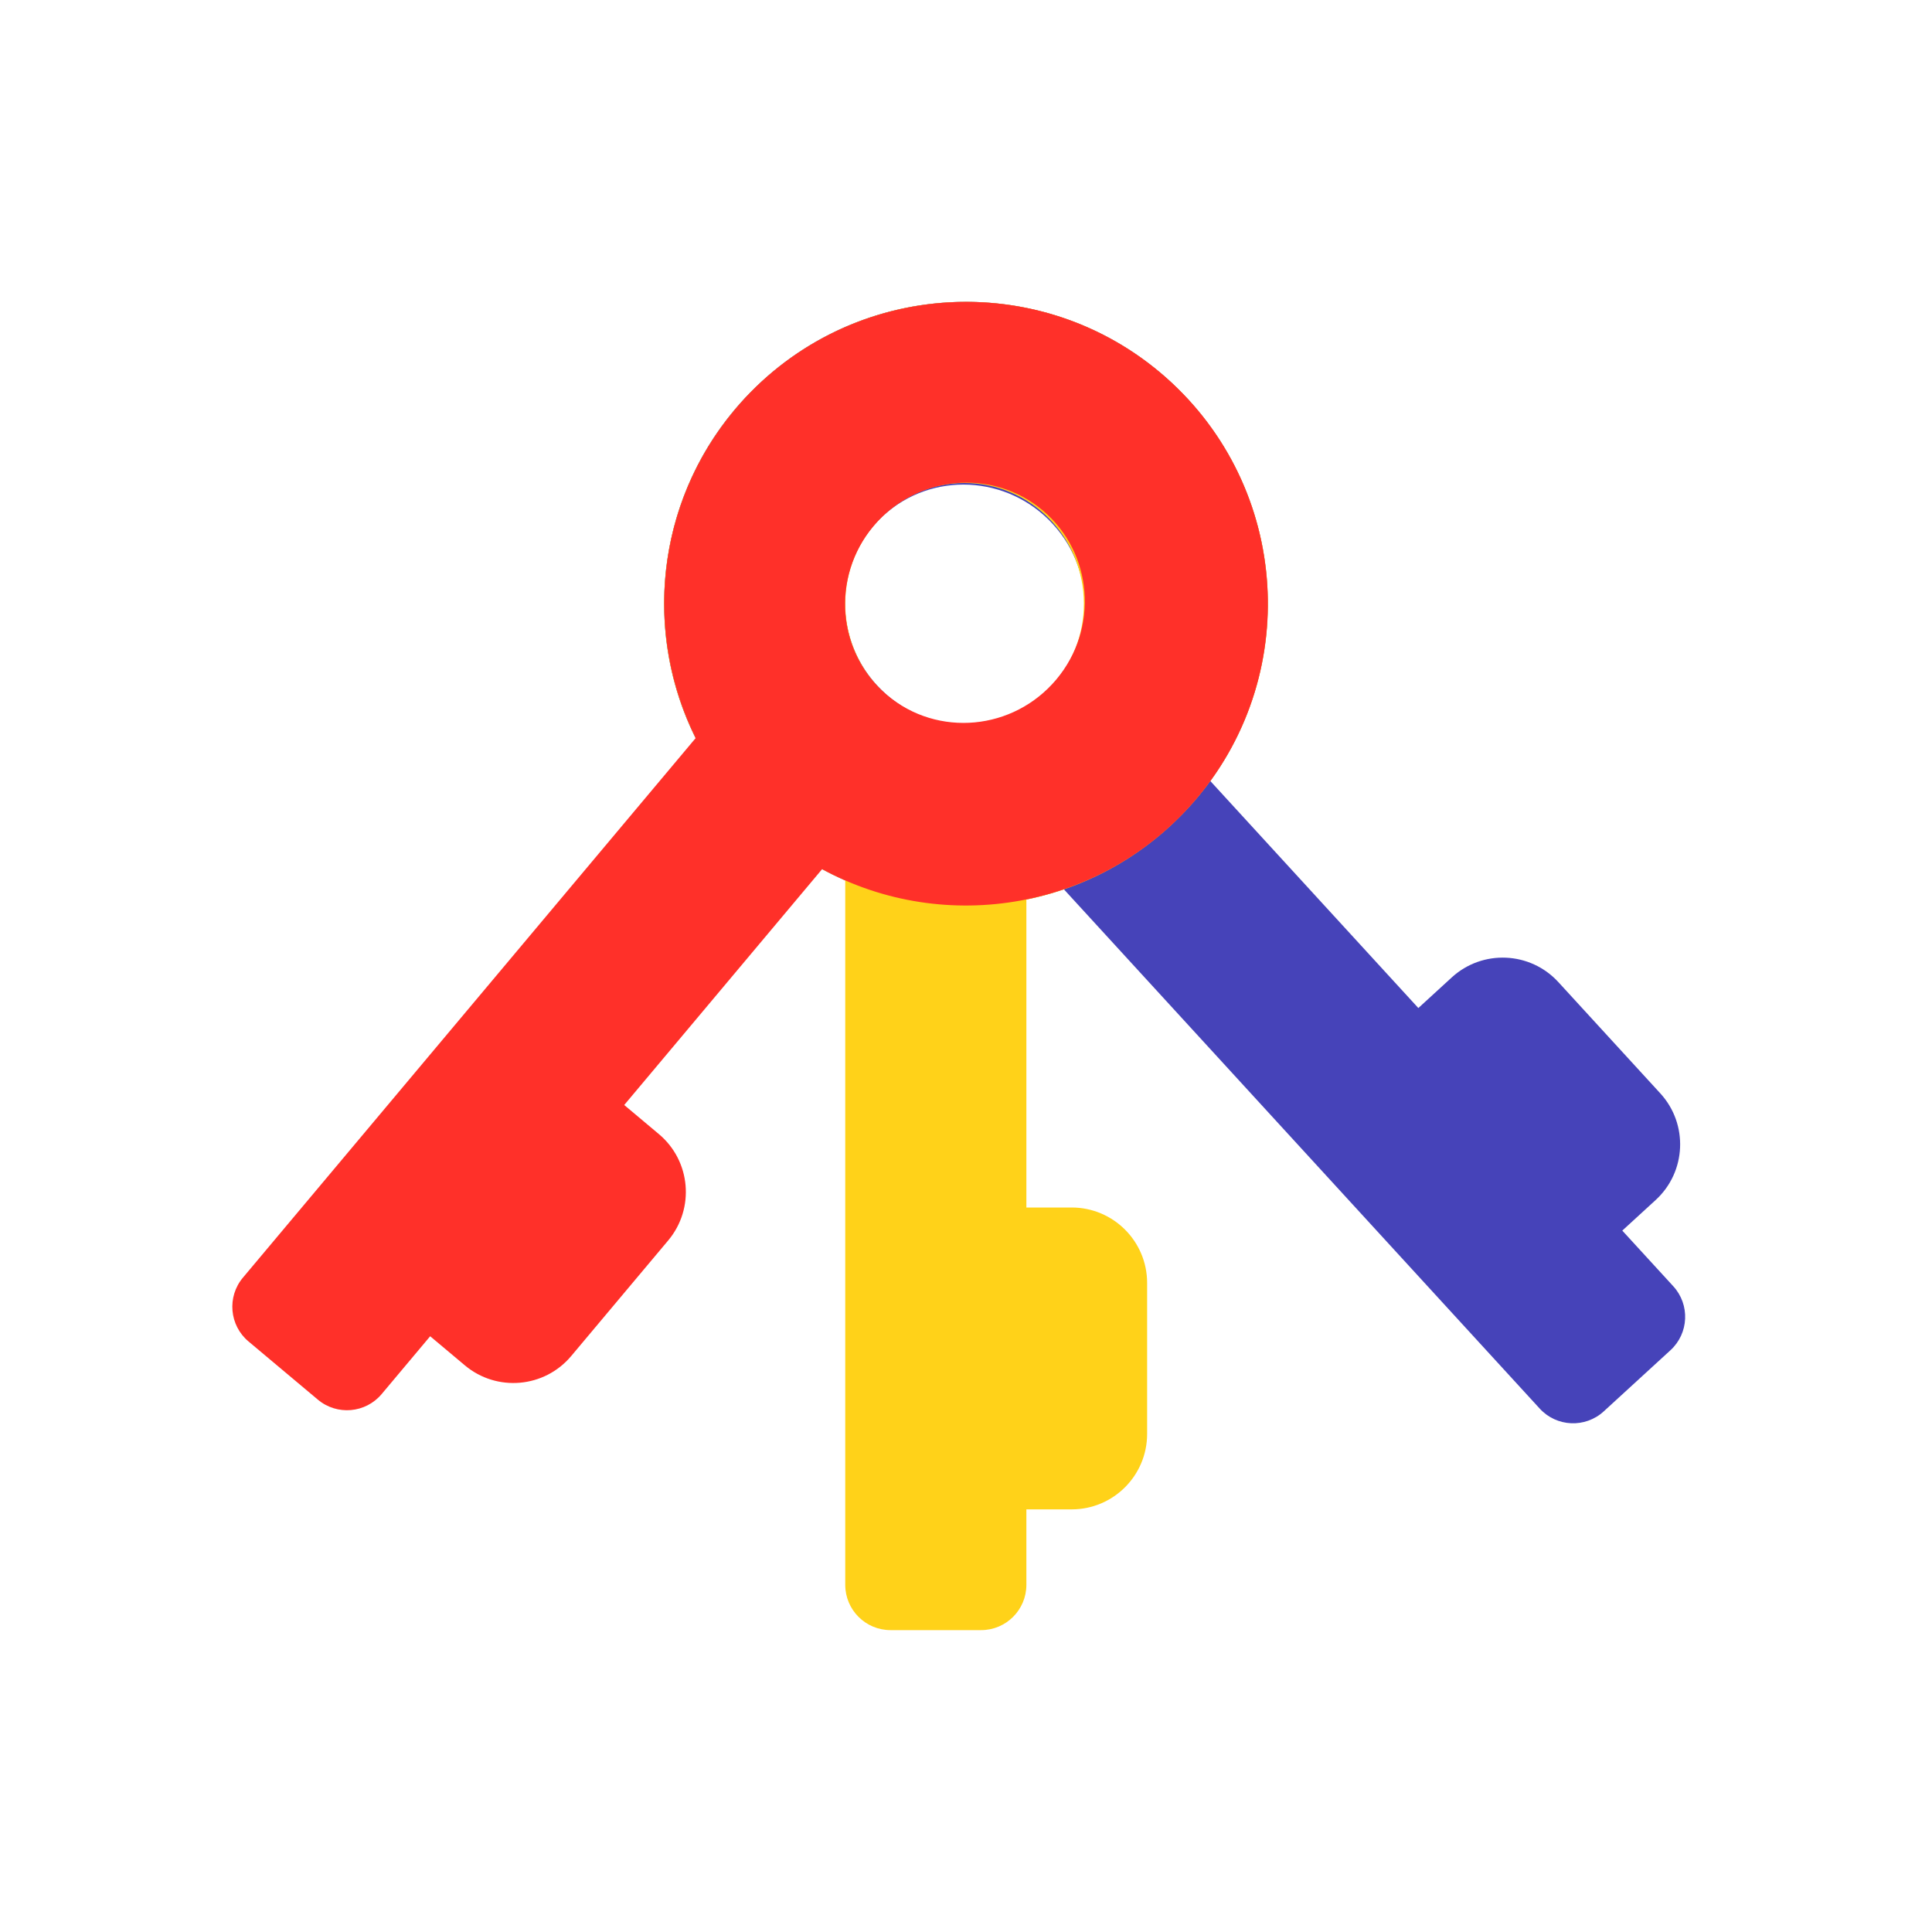
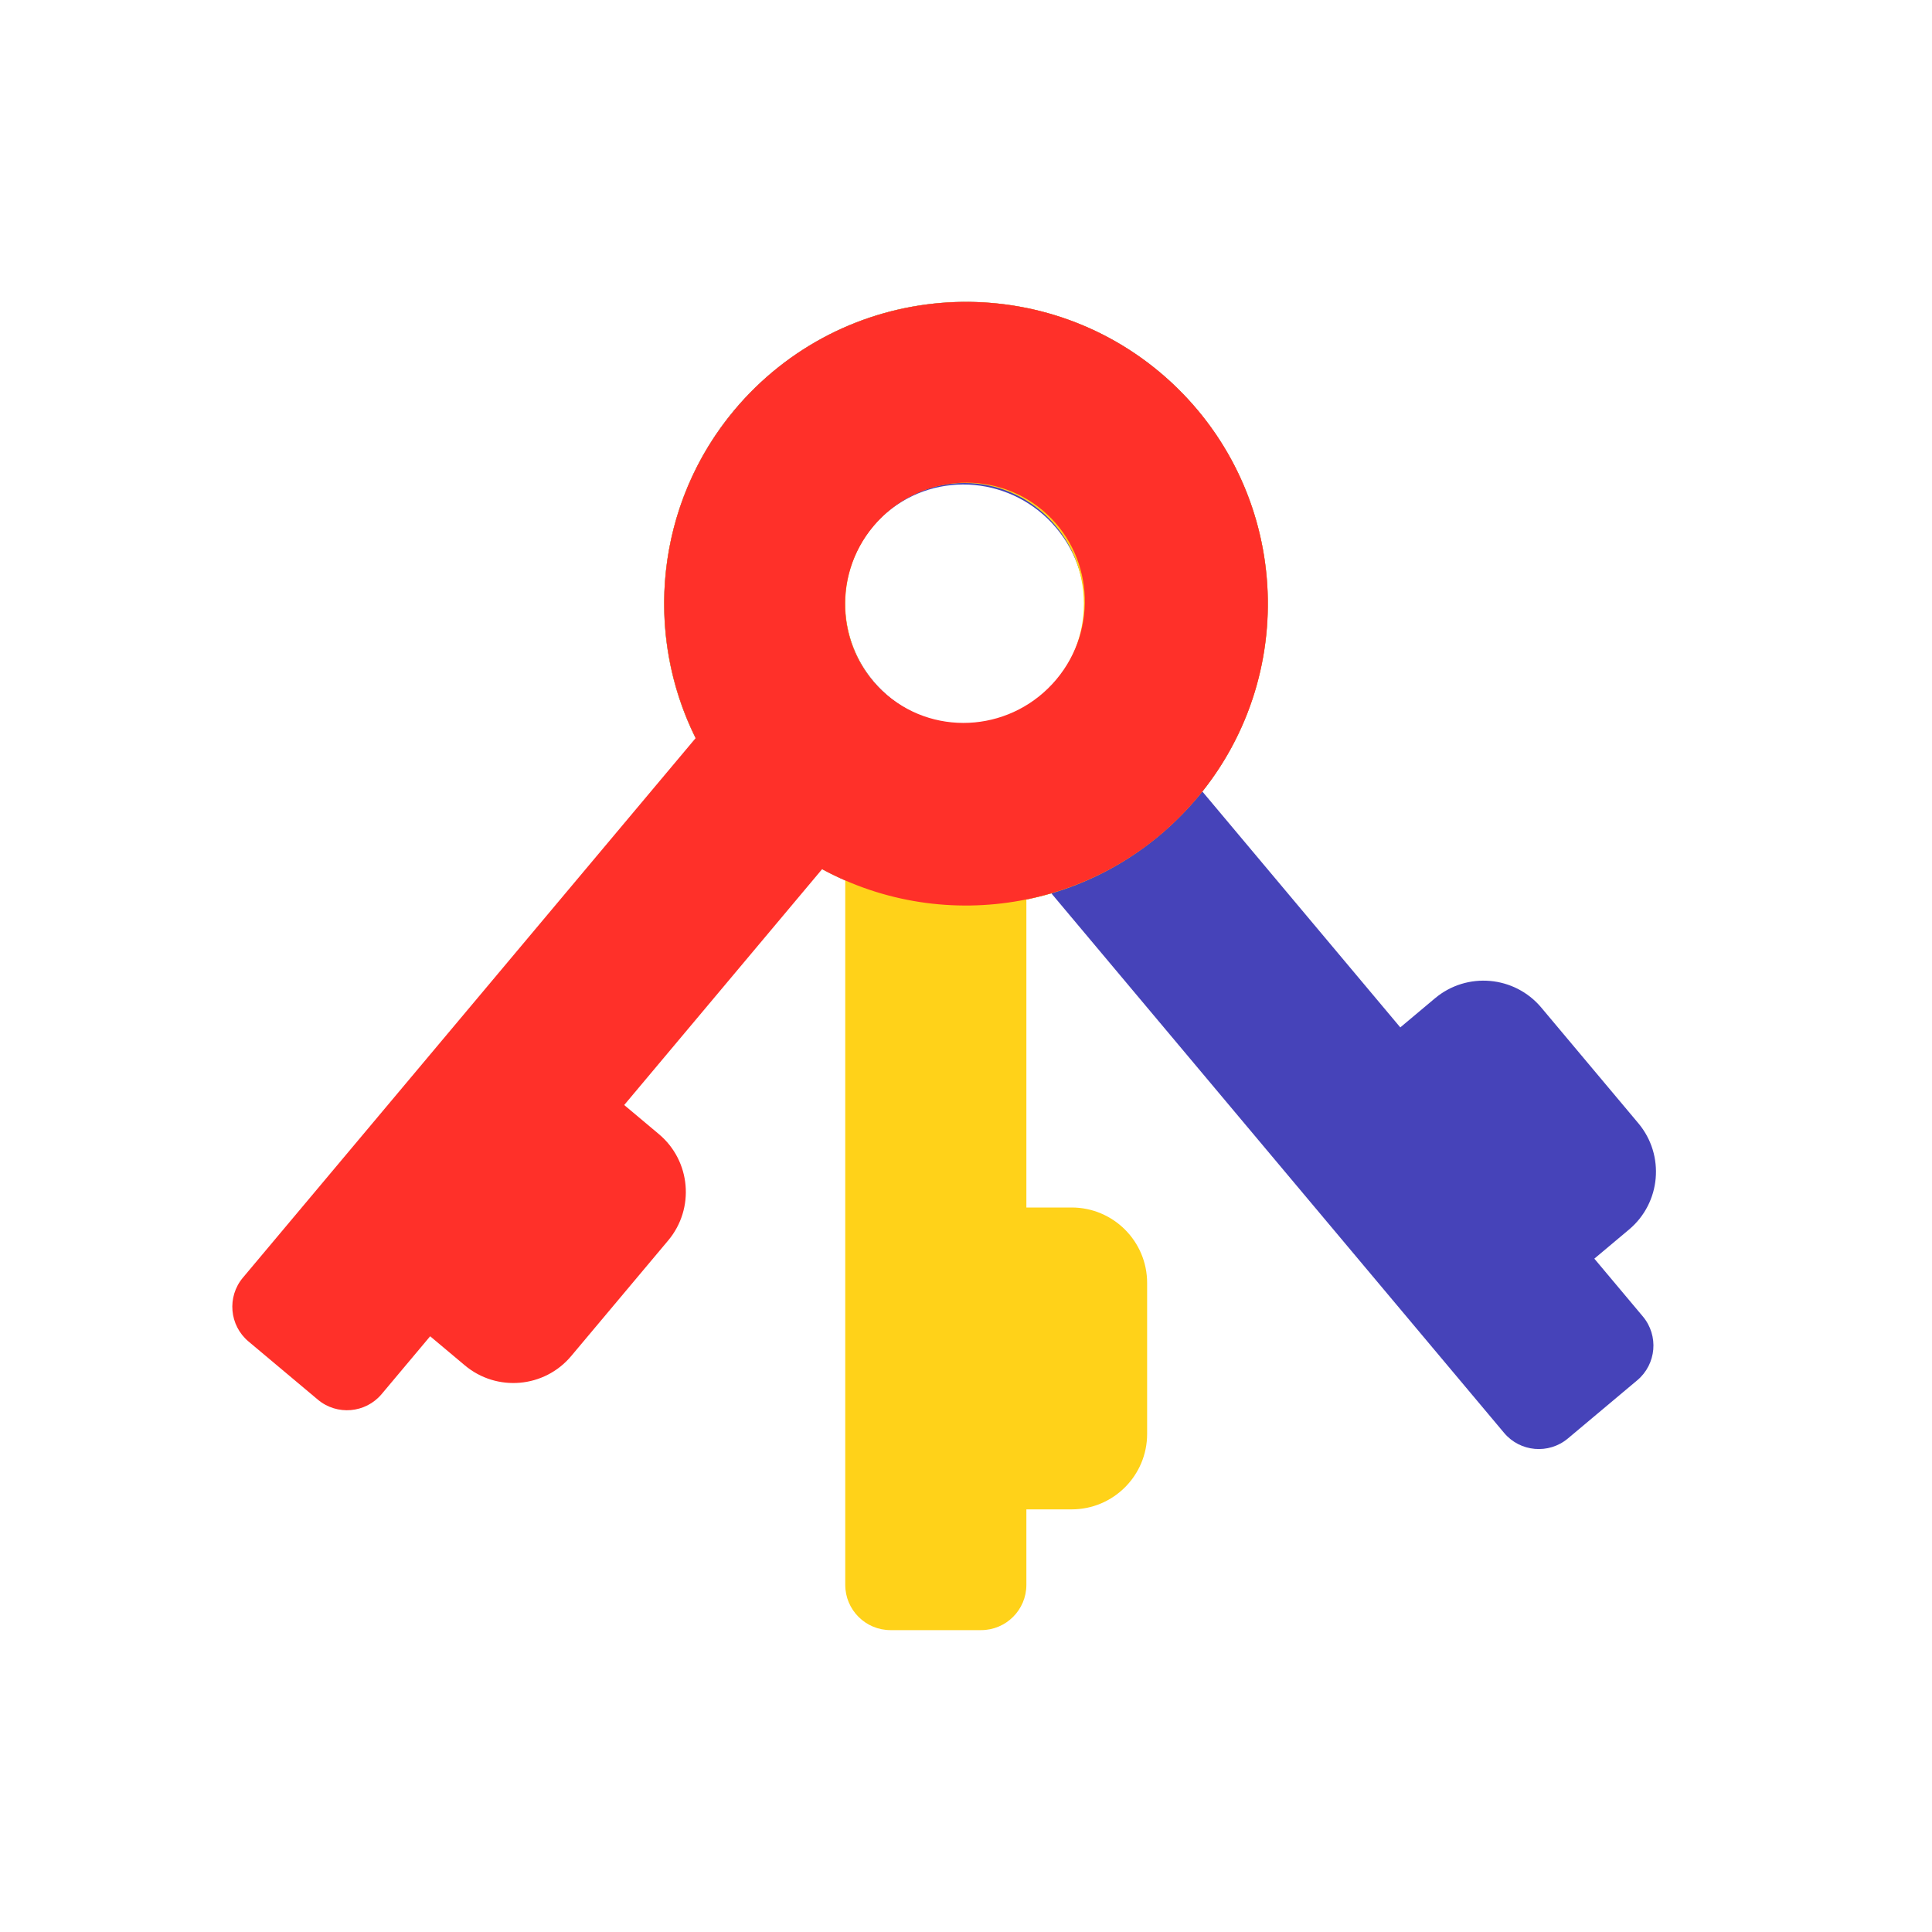
<svg xmlns="http://www.w3.org/2000/svg" width="100%" height="100%" viewBox="0 0 32 32" version="1.1" xml:space="preserve" style="fill-rule:evenodd;clip-rule:evenodd;stroke-linejoin:round;stroke-miterlimit:2;">
  <g>
-     <g transform="matrix(0.737277,-0.67559,0.67559,0.737277,-2.55328,13.4357)">
+     <g transform="matrix(0.766044,-0.642787,0.642787,0.766044,-2.6852,12.6235)">
      <path d="M14,14.583C12.235,13.811 11,12.049 11,10C11,7.24 13.24,5 16,5C18.76,5 21,7.24 21,10C21,12.417 19.281,14.436 17,14.9L17,20L17.75,20C18.44,20 19,20.56 19,21.25L19,23.75C19,24.44 18.44,25 17.75,25L17,25L17,26.25C17,26.664 16.664,27 16.25,27L14.75,27C14.336,27 14,26.664 14,26.25L14,14.583ZM15.976,8C17.067,8 17.952,8.896 17.952,10C17.952,11.104 17.067,12 15.976,12C14.886,12 14,11.104 14,10C14,8.896 14.886,8 15.976,8Z" style="fill:rgb(70,67,185);" />
    </g>
    <path d="M14,14.583C12.235,13.811 11,12.049 11,10C11,7.24 13.24,5 16,5C18.76,5 21,7.24 21,10C21,12.417 19.281,14.436 17,14.9L17,20L17.75,20C18.44,20 19,20.56 19,21.25L19,23.75C19,24.44 18.44,25 17.75,25L17,25L17,26.25C17,26.664 16.664,27 16.25,27L14.75,27C14.336,27 14,26.664 14,26.25L14,14.583ZM15.976,8C17.067,8 17.952,8.896 17.952,10C17.952,11.104 17.067,12 15.976,12C14.886,12 14,11.104 14,10C14,8.896 14.886,8 15.976,8Z" style="fill:rgb(255,210,25);" />
-     <g transform="matrix(0.766044,0.642788,-0.642788,0.766044,10.172,-7.94588)">
+     <g transform="matrix(0.766044,0.642788,-0.642788,0.766044,10.1718,-7.94567)">
      <path d="M14,14.583C12.235,13.811 11,12.049 11,10C11,7.24 13.24,5 16,5C18.76,5 21,7.24 21,10C21,12.417 19.281,14.436 17,14.9L17,20L17.75,20C18.44,20 19,20.56 19,21.25L19,23.75C19,24.44 18.44,25 17.75,25L17,25L17,26.25C17,26.664 16.664,27 16.25,27L14.75,27C14.336,27 14,26.664 14,26.25L14,14.583ZM15.976,8C17.067,8 17.952,8.896 17.952,10C17.952,11.104 17.067,12 15.976,12C14.886,12 14,11.104 14,10C14,8.896 14.886,8 15.976,8Z" style="fill:rgb(255,48,41);" />
    </g>
  </g>
</svg>
